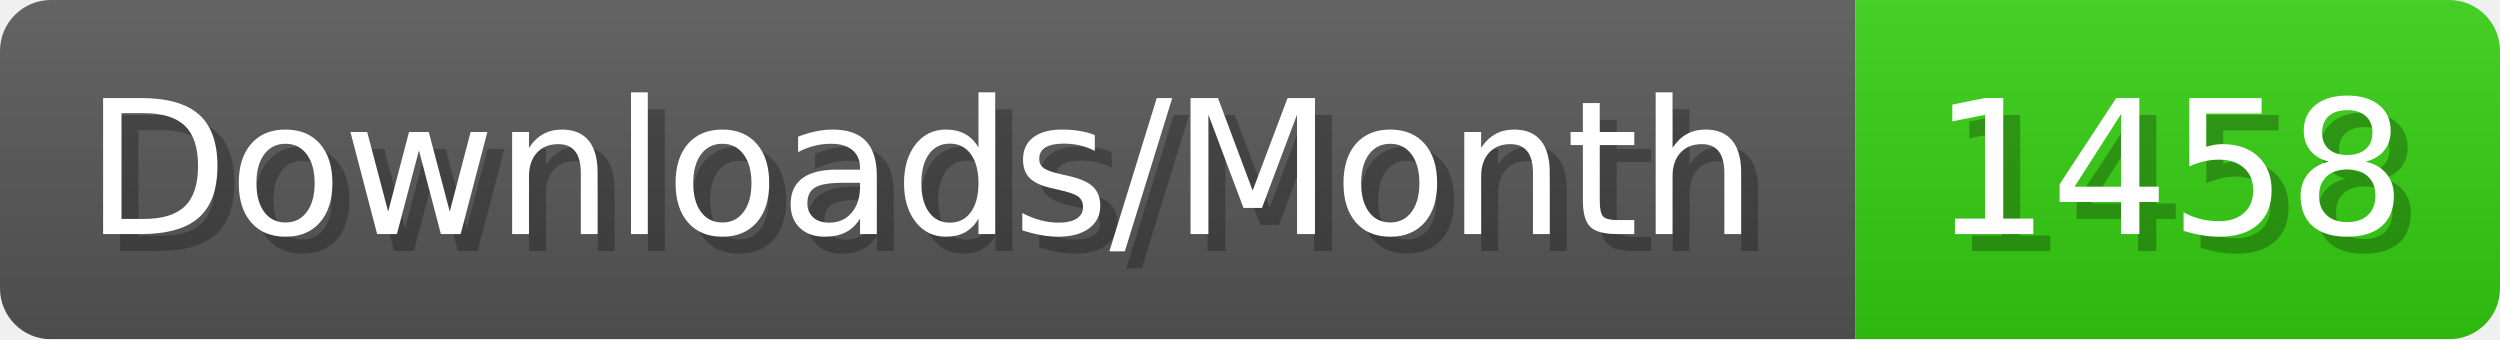
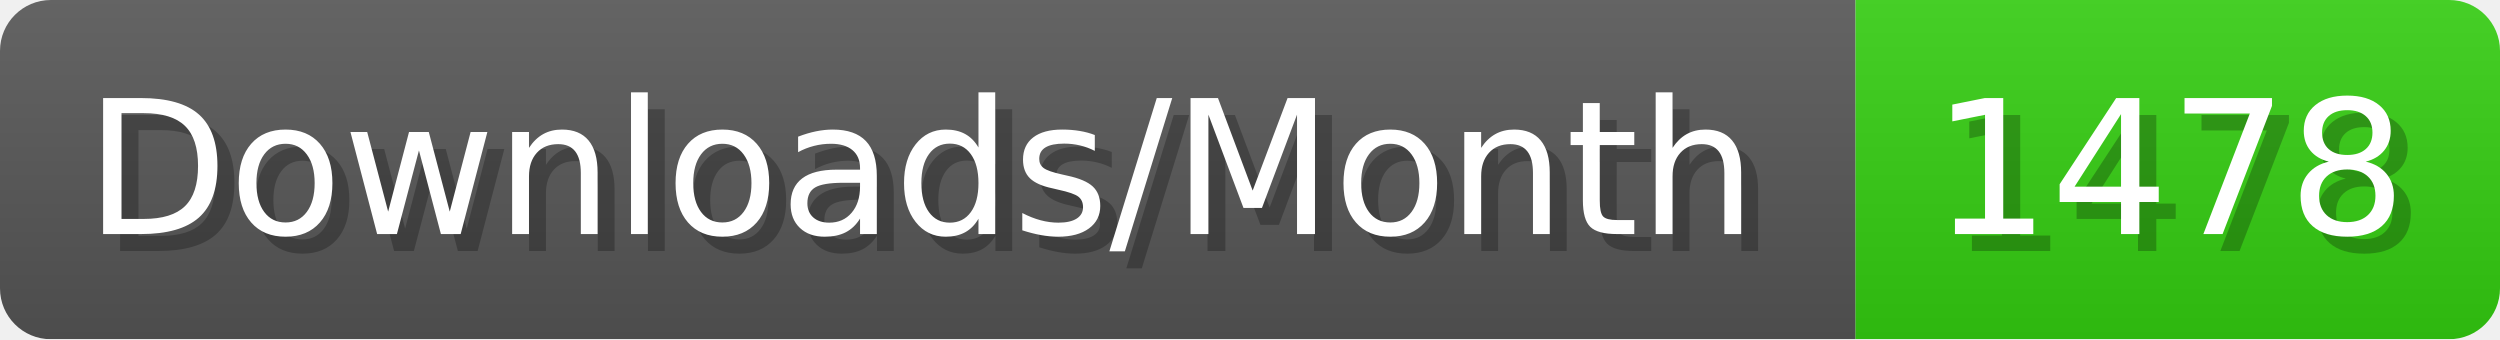
- <svg xmlns="http://www.w3.org/2000/svg" width="147.4" height="20" viewBox="0 0 1474 200" role="img" aria-label="Downloads/Month: 1458">
+ <svg xmlns="http://www.w3.org/2000/svg" width="147.4" height="20" viewBox="0 0 1474 200" role="img" aria-label="Downloads/Month: 1478">
  <linearGradient id="YlXUI" x2="0" y2="100%">
    <stop offset="0" stop-opacity=".1" stop-color="#EEE" />
    <stop offset="1" stop-opacity=".1" />
  </linearGradient>
  <mask id="JHhop">
    <rect width="1474" height="200" rx="30" fill="#FFF" />
  </mask>
  <g mask="url(#JHhop)">
    <rect width="1094" height="200" fill="#555" />
    <rect width="380" height="200" fill="#3C1" x="1094" />
    <rect width="1474" height="200" fill="url(#YlXUI)" />
  </g>
  <g aria-hidden="true" fill="#fff" text-anchor="start" font-family="Verdana,DejaVu Sans,sans-serif" font-size="110">
    <text x="60" y="148" textLength="994" fill="#000" opacity="0.25">Downloads/Month</text>
    <text x="50" y="138" textLength="994">Downloads/Month</text>
-     <text x="1149" y="148" textLength="280" fill="#000" opacity="0.25">1458</text>
-     <text x="1139" y="138" textLength="280">1458</text>
+     <text x="1149" y="148" textLength="280" fill="#000" opacity="0.25">1478</text>
+     <text x="1139" y="138" textLength="280">1478</text>
  </g>
</svg>
